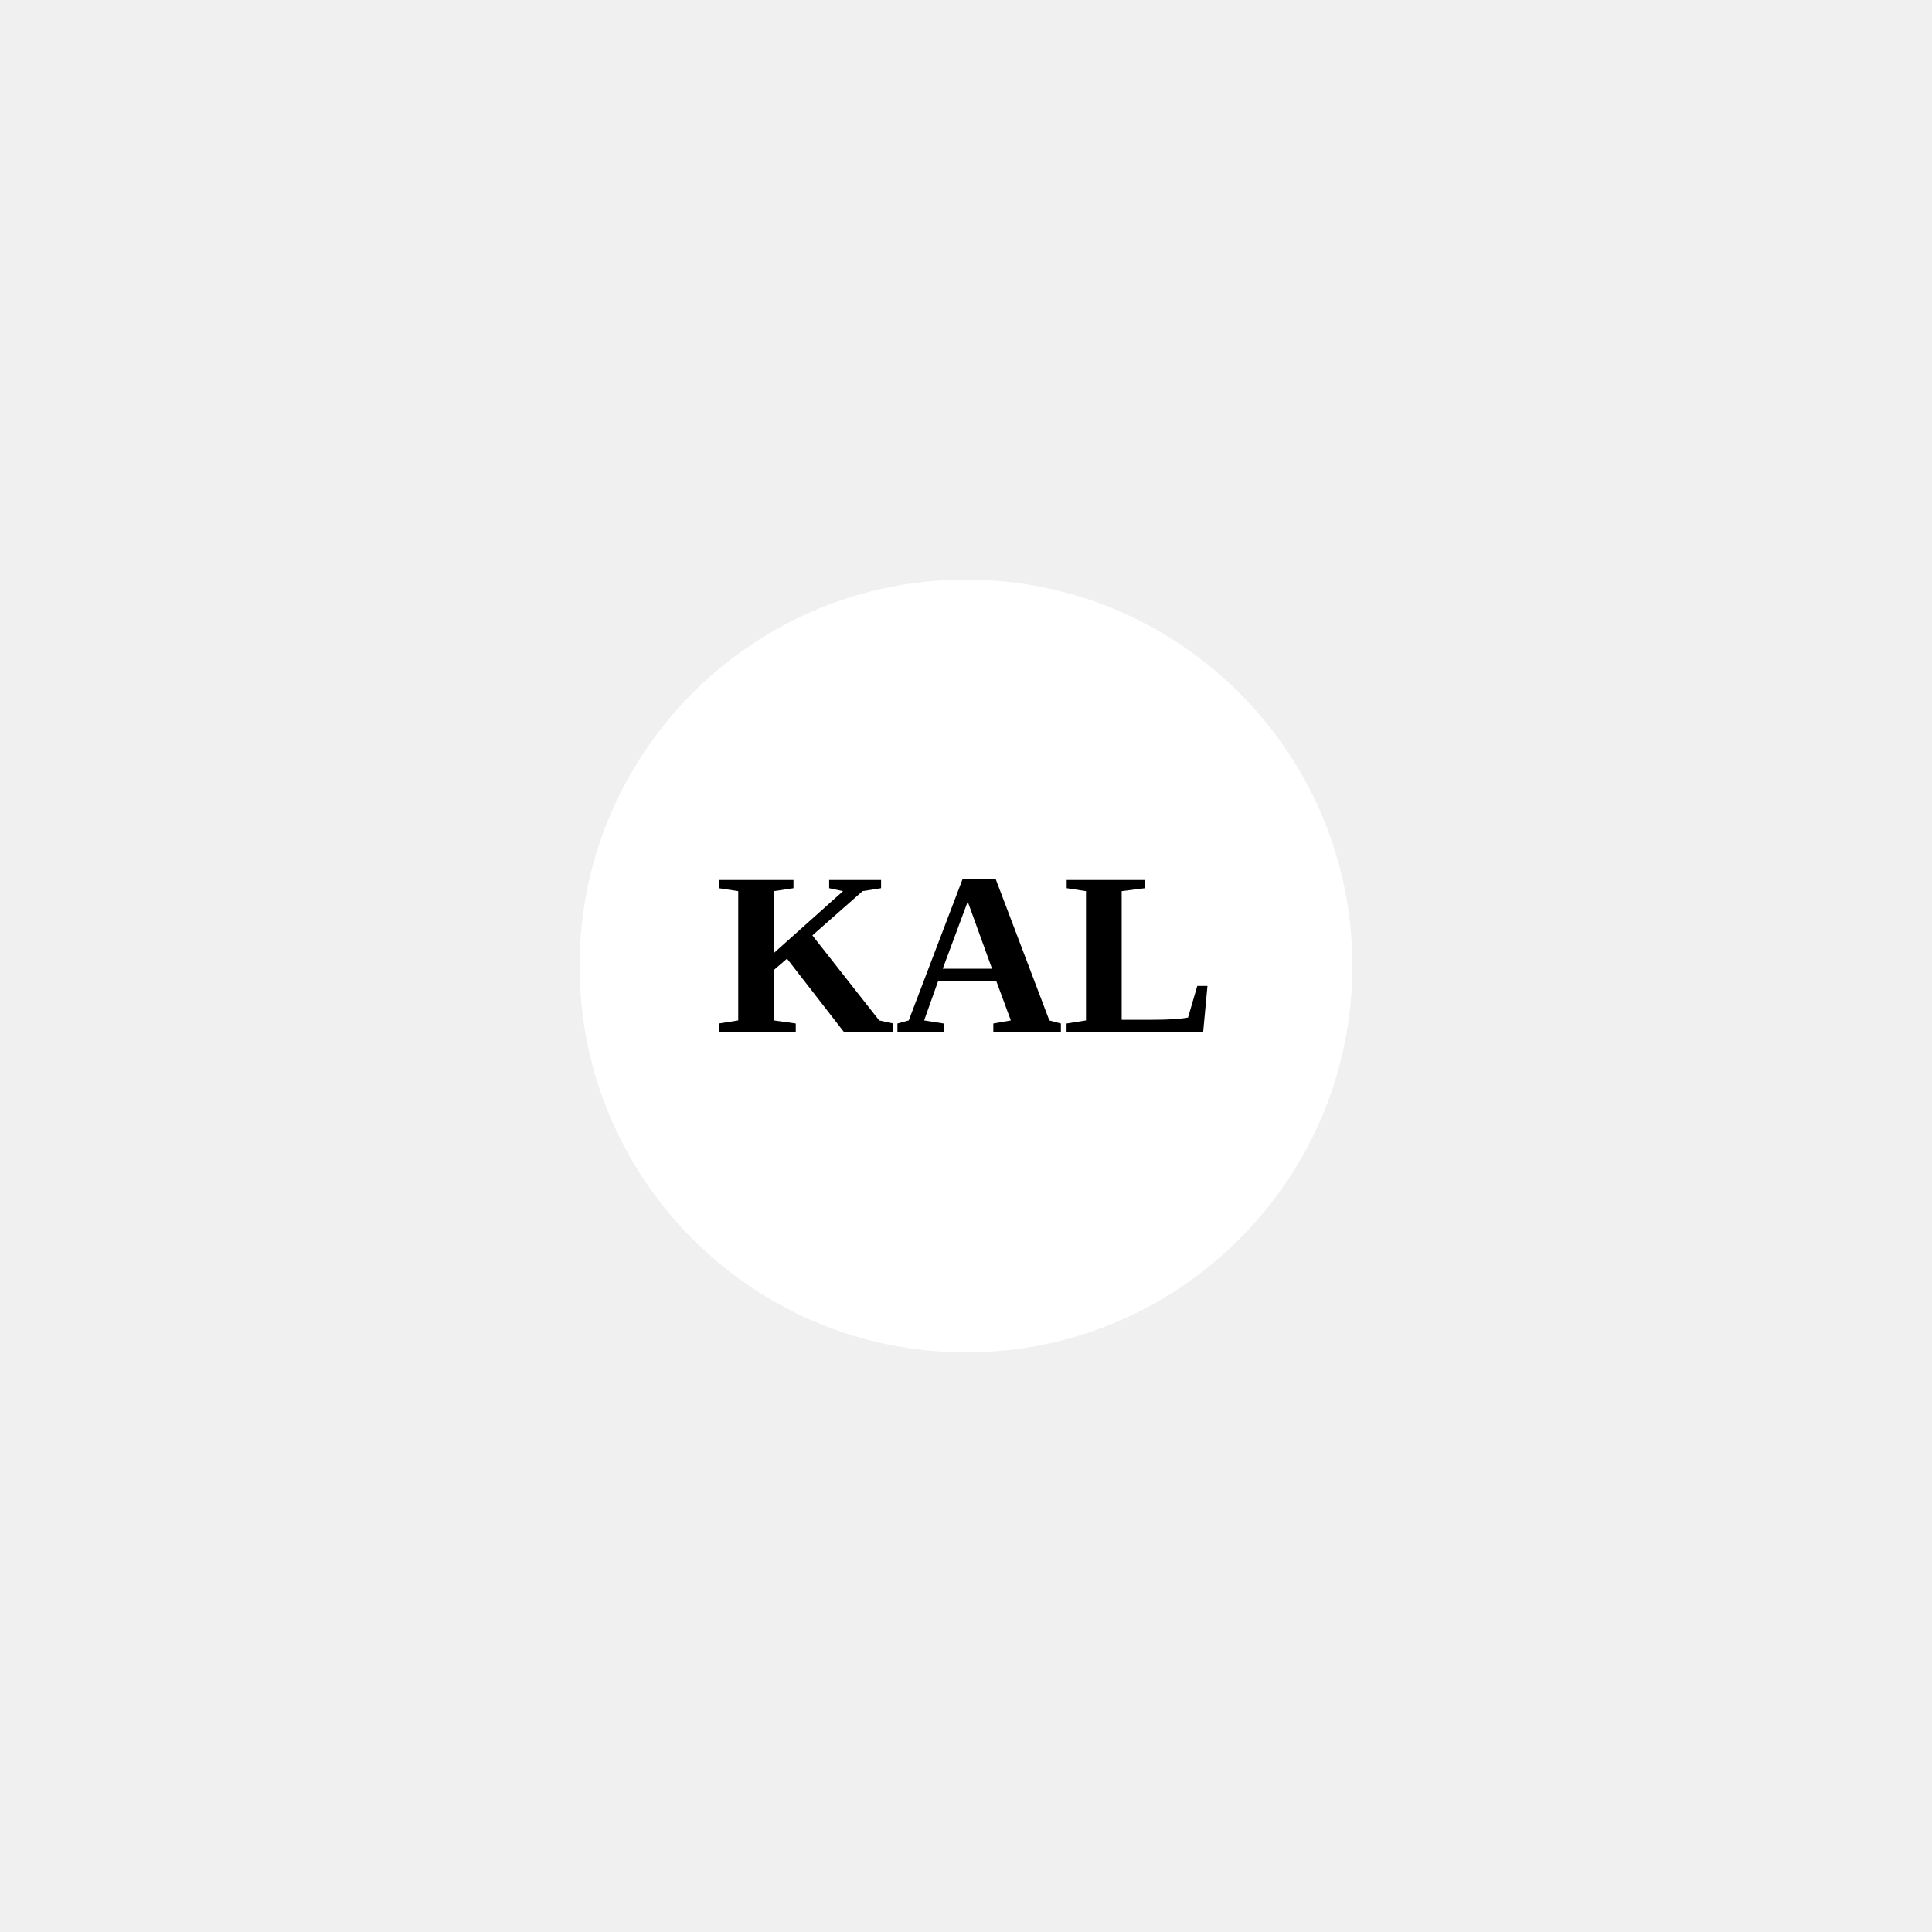
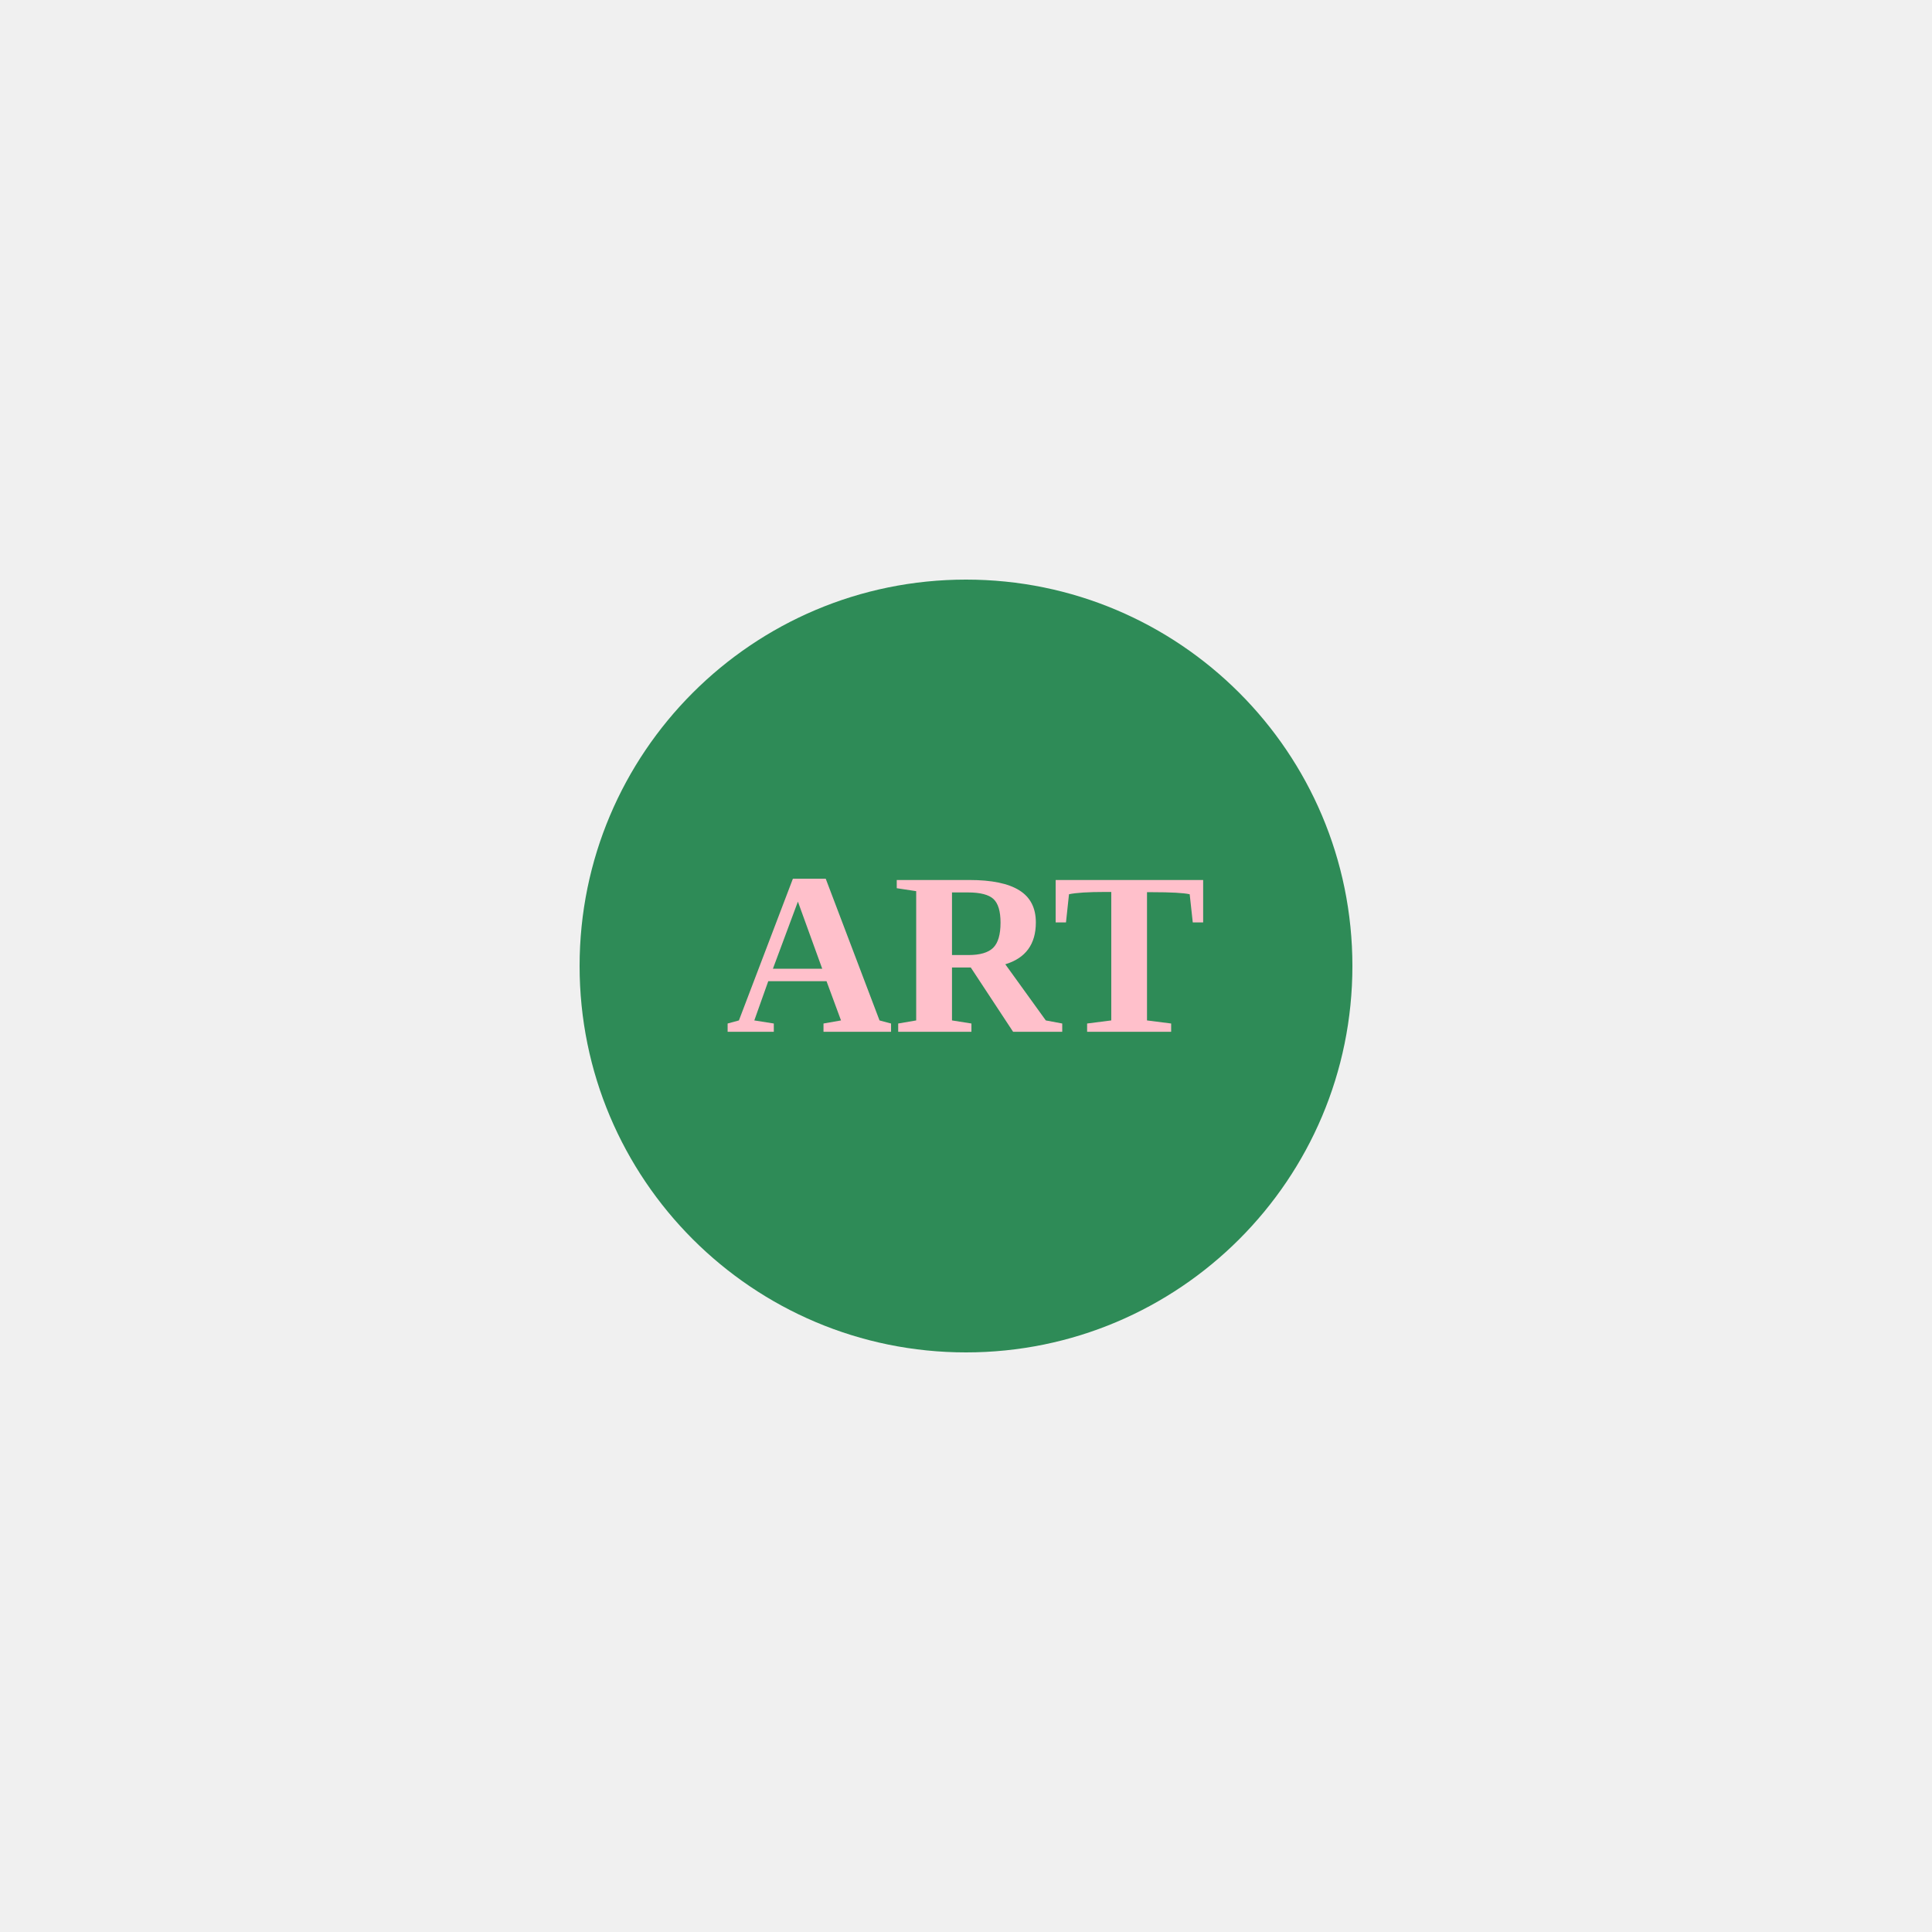
<svg xmlns="http://www.w3.org/2000/svg" version="1.1" width="500" height="500">
-   <circle r="100" cx="250" cy="250" fill="#ffffff" />
-   <text x="50%" y="50%" dominant-baseline="middle" text-anchor="middle" font-size="60px" font-weight="700" fill="#000000">KAL</text>
+   <circle r="100" cx="250" cy="250" fill="seagreen" />
+   <text x="50%" y="50%" dominant-baseline="middle" text-anchor="middle" font-size="60px" font-weight="700" fill="pink">ART</text>
</svg>
